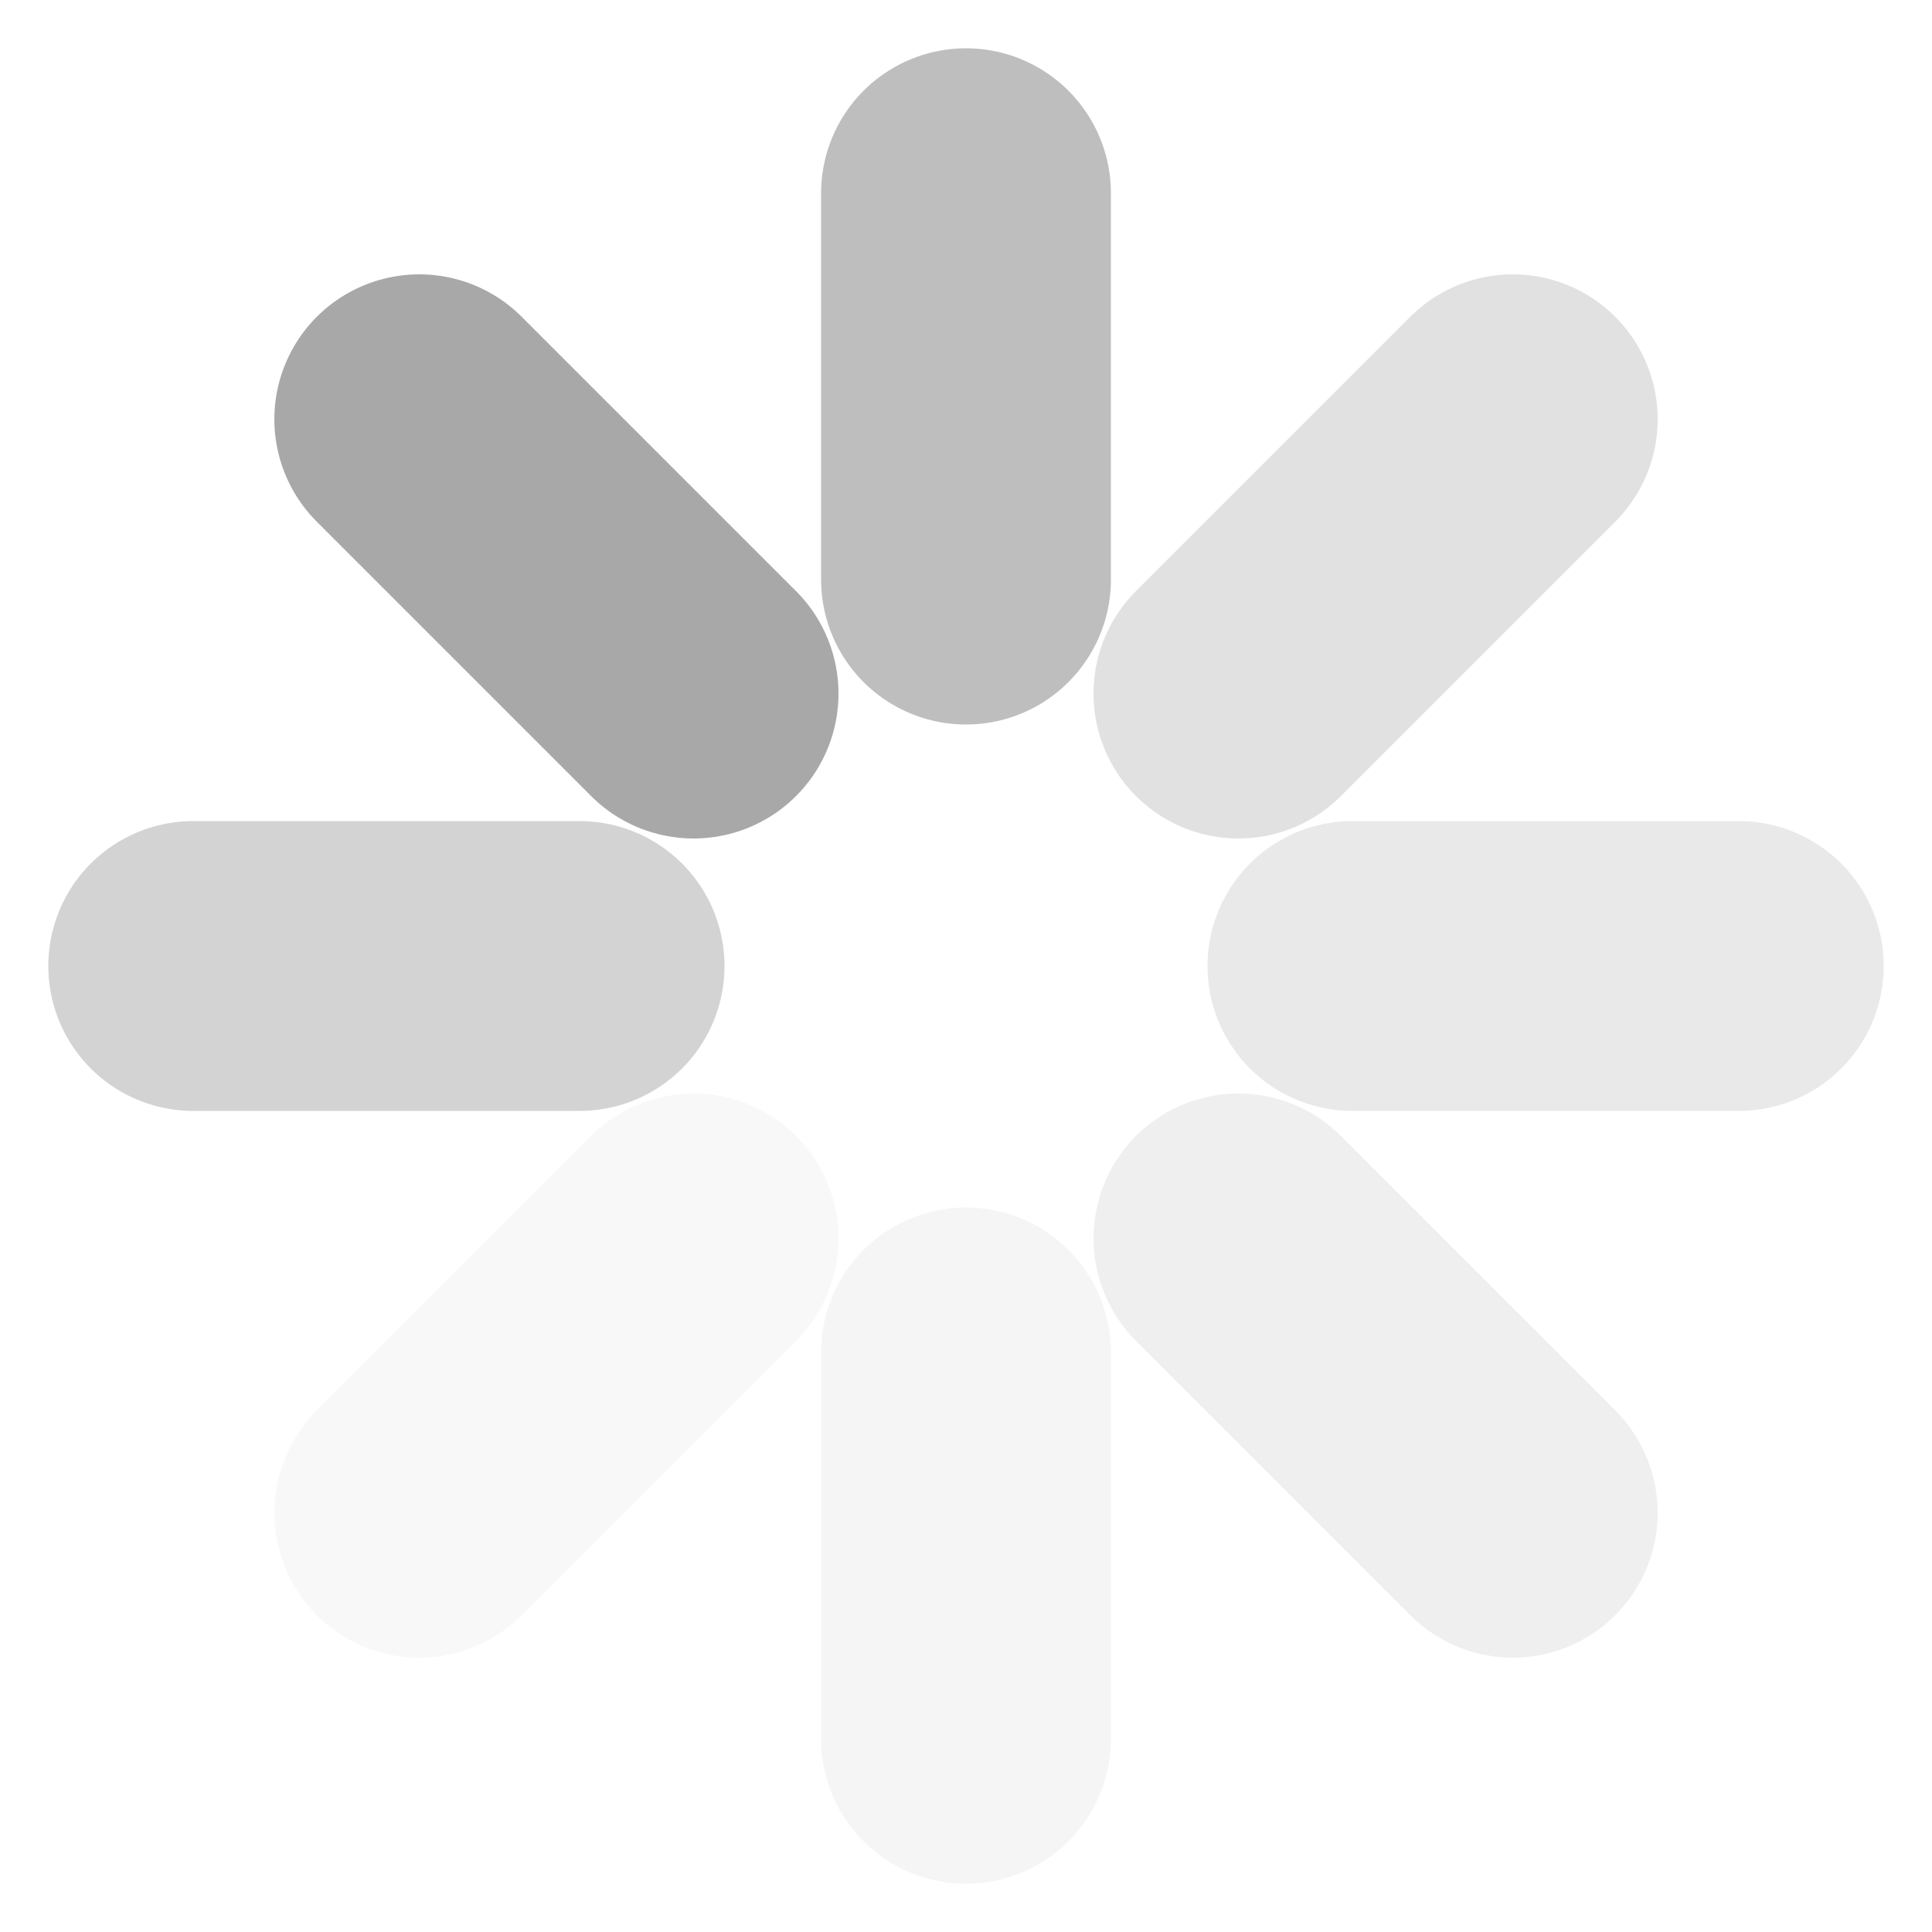
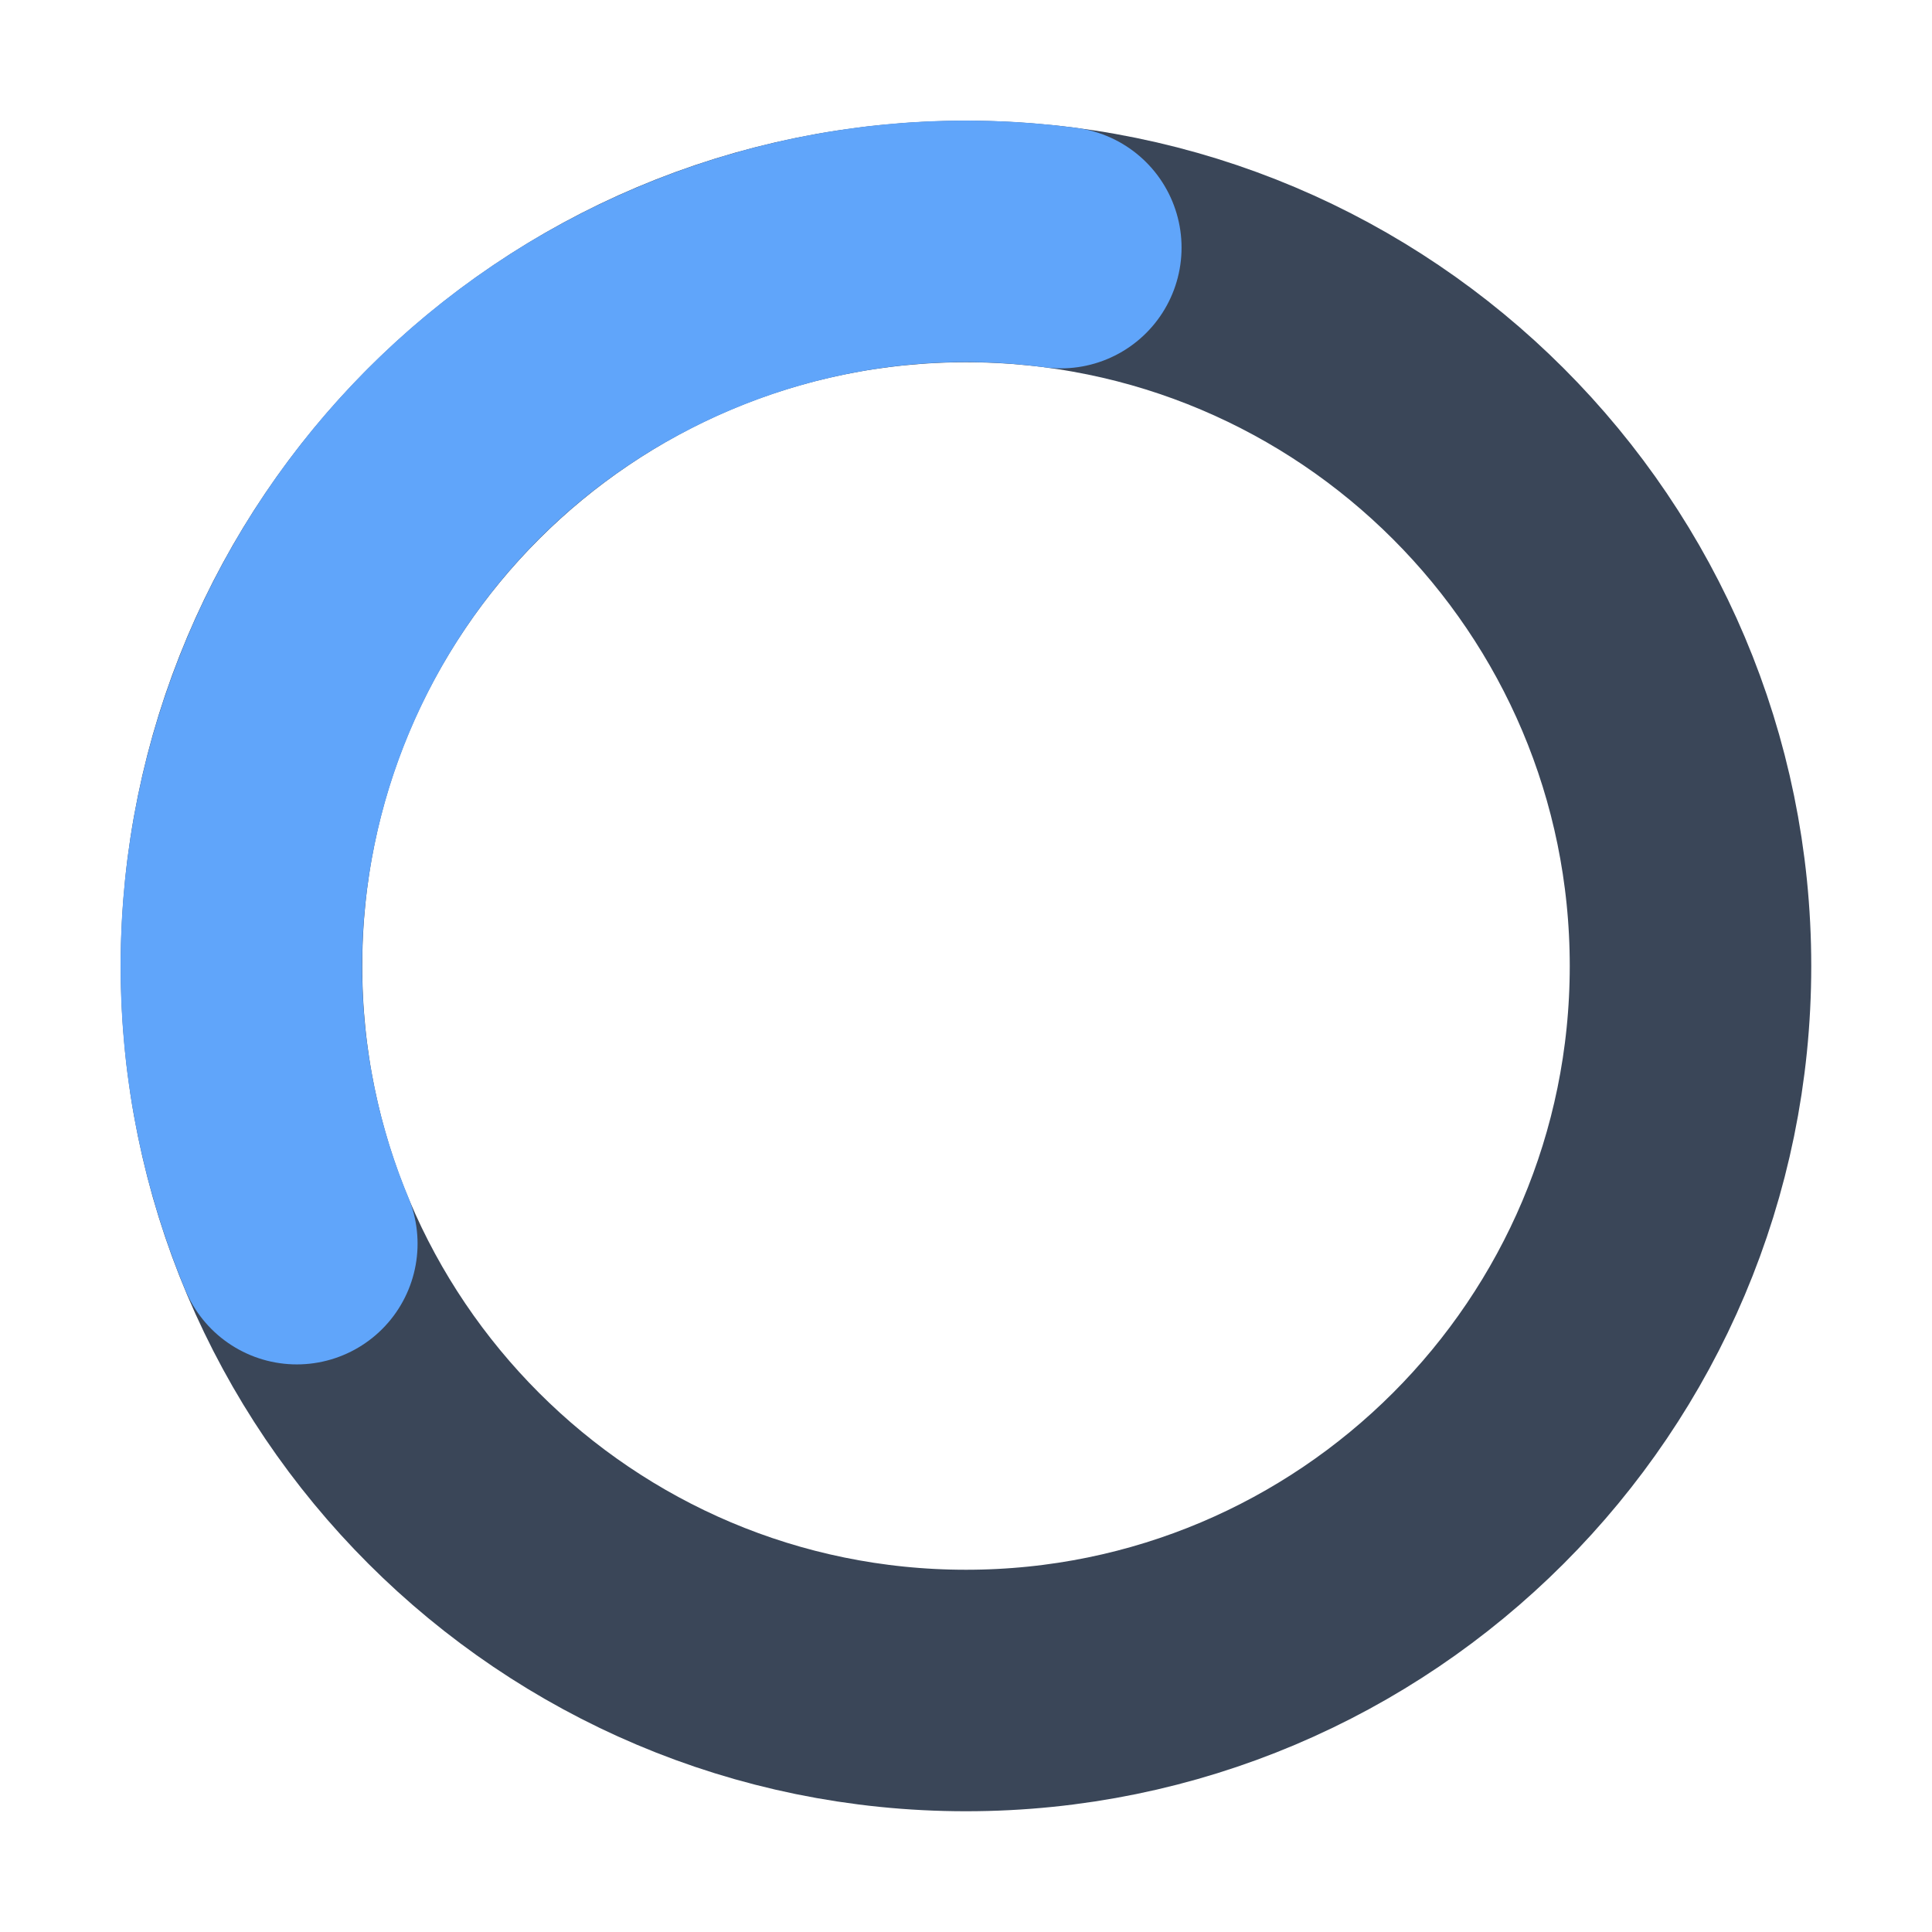
- <svg xmlns="http://www.w3.org/2000/svg" viewBox="3 3 10 10" width="16" height="16">
-   <line x1="6.59" y1="6.59" x2="5.17" y2="5.17" stroke="#A8A8A8" stroke-width="1.5" stroke-linecap="round" opacity="1.00" />
-   <line x1="8" y1="6" x2="8" y2="4" stroke="#A8A8A8" stroke-width="1.5" stroke-linecap="round" opacity="0.75" />
-   <line x1="9.41" y1="6.59" x2="10.83" y2="5.17" stroke="#A8A8A8" stroke-width="1.5" stroke-linecap="round" opacity="0.35" />
-   <line x1="10" y1="8" x2="12" y2="8" stroke="#A8A8A8" stroke-width="1.5" stroke-linecap="round" opacity="0.25" />
-   <line x1="9.41" y1="9.41" x2="10.83" y2="10.83" stroke="#A8A8A8" stroke-width="1.5" stroke-linecap="round" opacity="0.18" />
-   <line x1="8" y1="10" x2="8" y2="12" stroke="#A8A8A8" stroke-width="1.5" stroke-linecap="round" opacity="0.12" />
-   <line x1="6.59" y1="9.41" x2="5.17" y2="10.83" stroke="#A8A8A8" stroke-width="1.5" stroke-linecap="round" opacity="0.08" />
-   <line x1="6" y1="8" x2="4" y2="8" stroke="#A8A8A8" stroke-width="1.5" stroke-linecap="round" opacity="0.50" />
+ <svg xmlns="http://www.w3.org/2000/svg" viewBox="0 0 16 16" width="16" height="16">
+   <circle cx="8" cy="8" r="6" fill="none" stroke="#3A4658" stroke-width="2" />
+   <circle cx="8" cy="8" r="6" fill="none" stroke="#60A5FA" stroke-width="2" stroke-linecap="round" stroke-dasharray="12.57 25.13" transform="rotate(157.5 8 8)" />
</svg>
